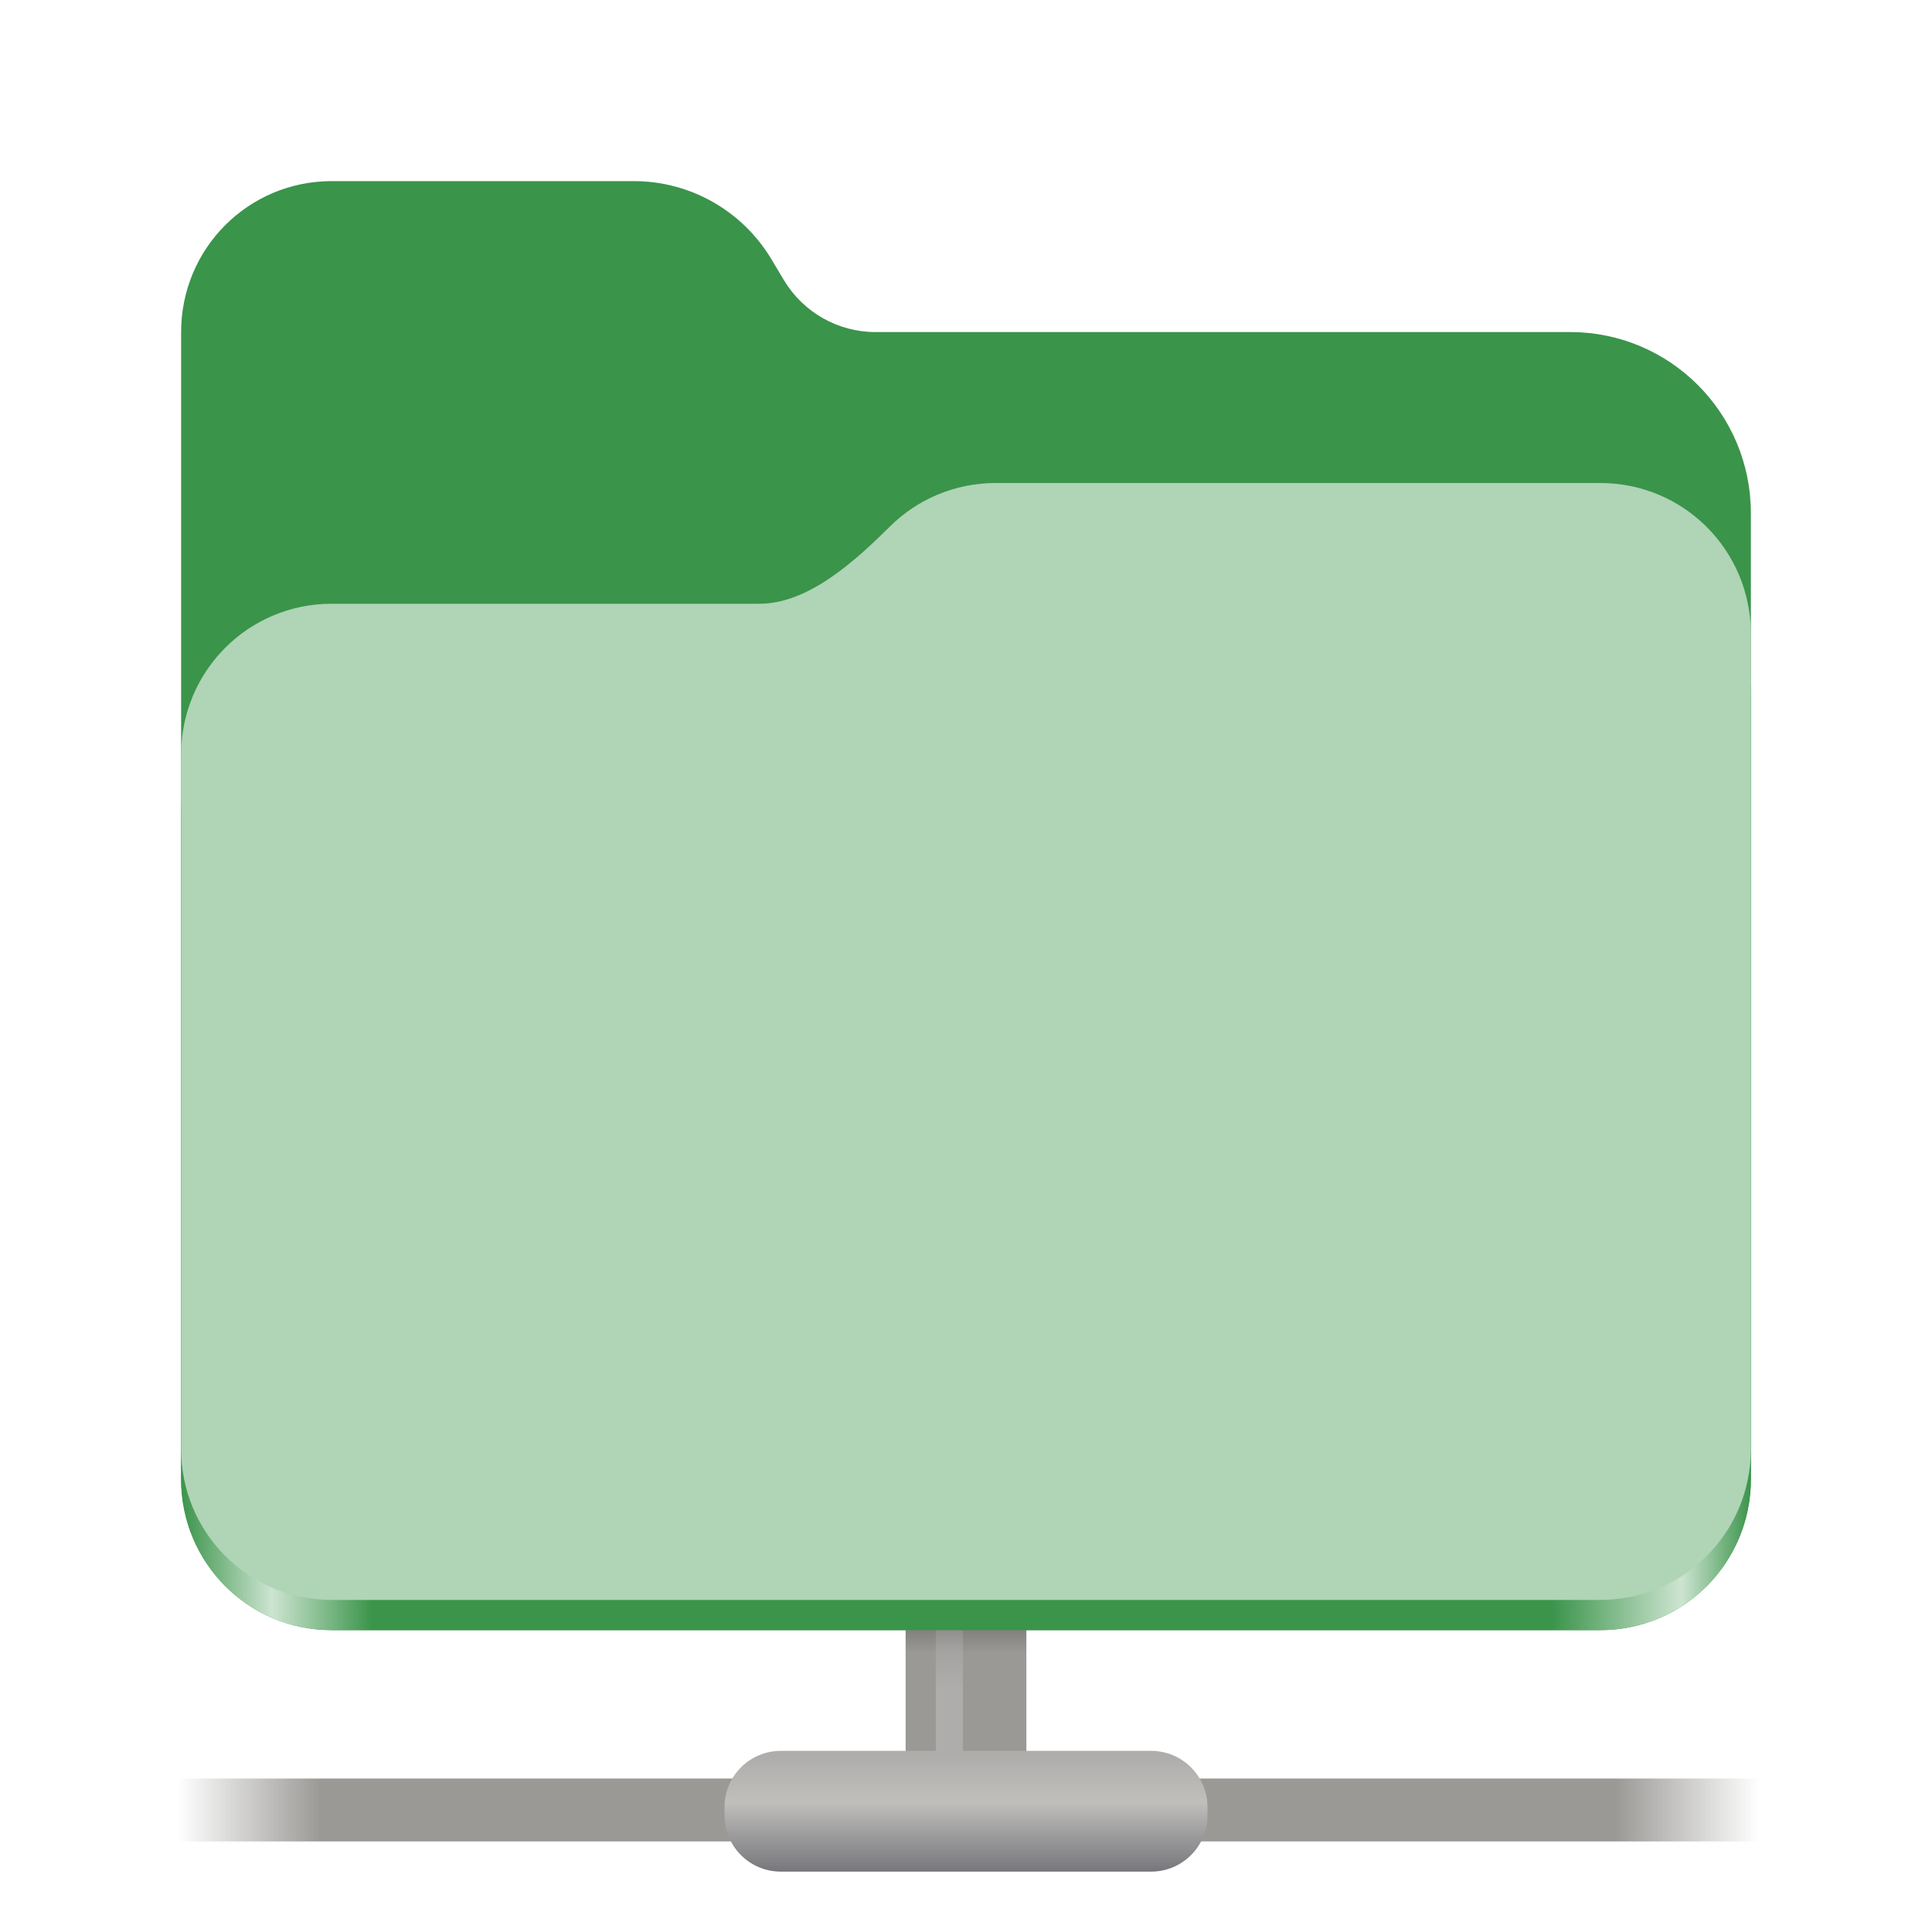
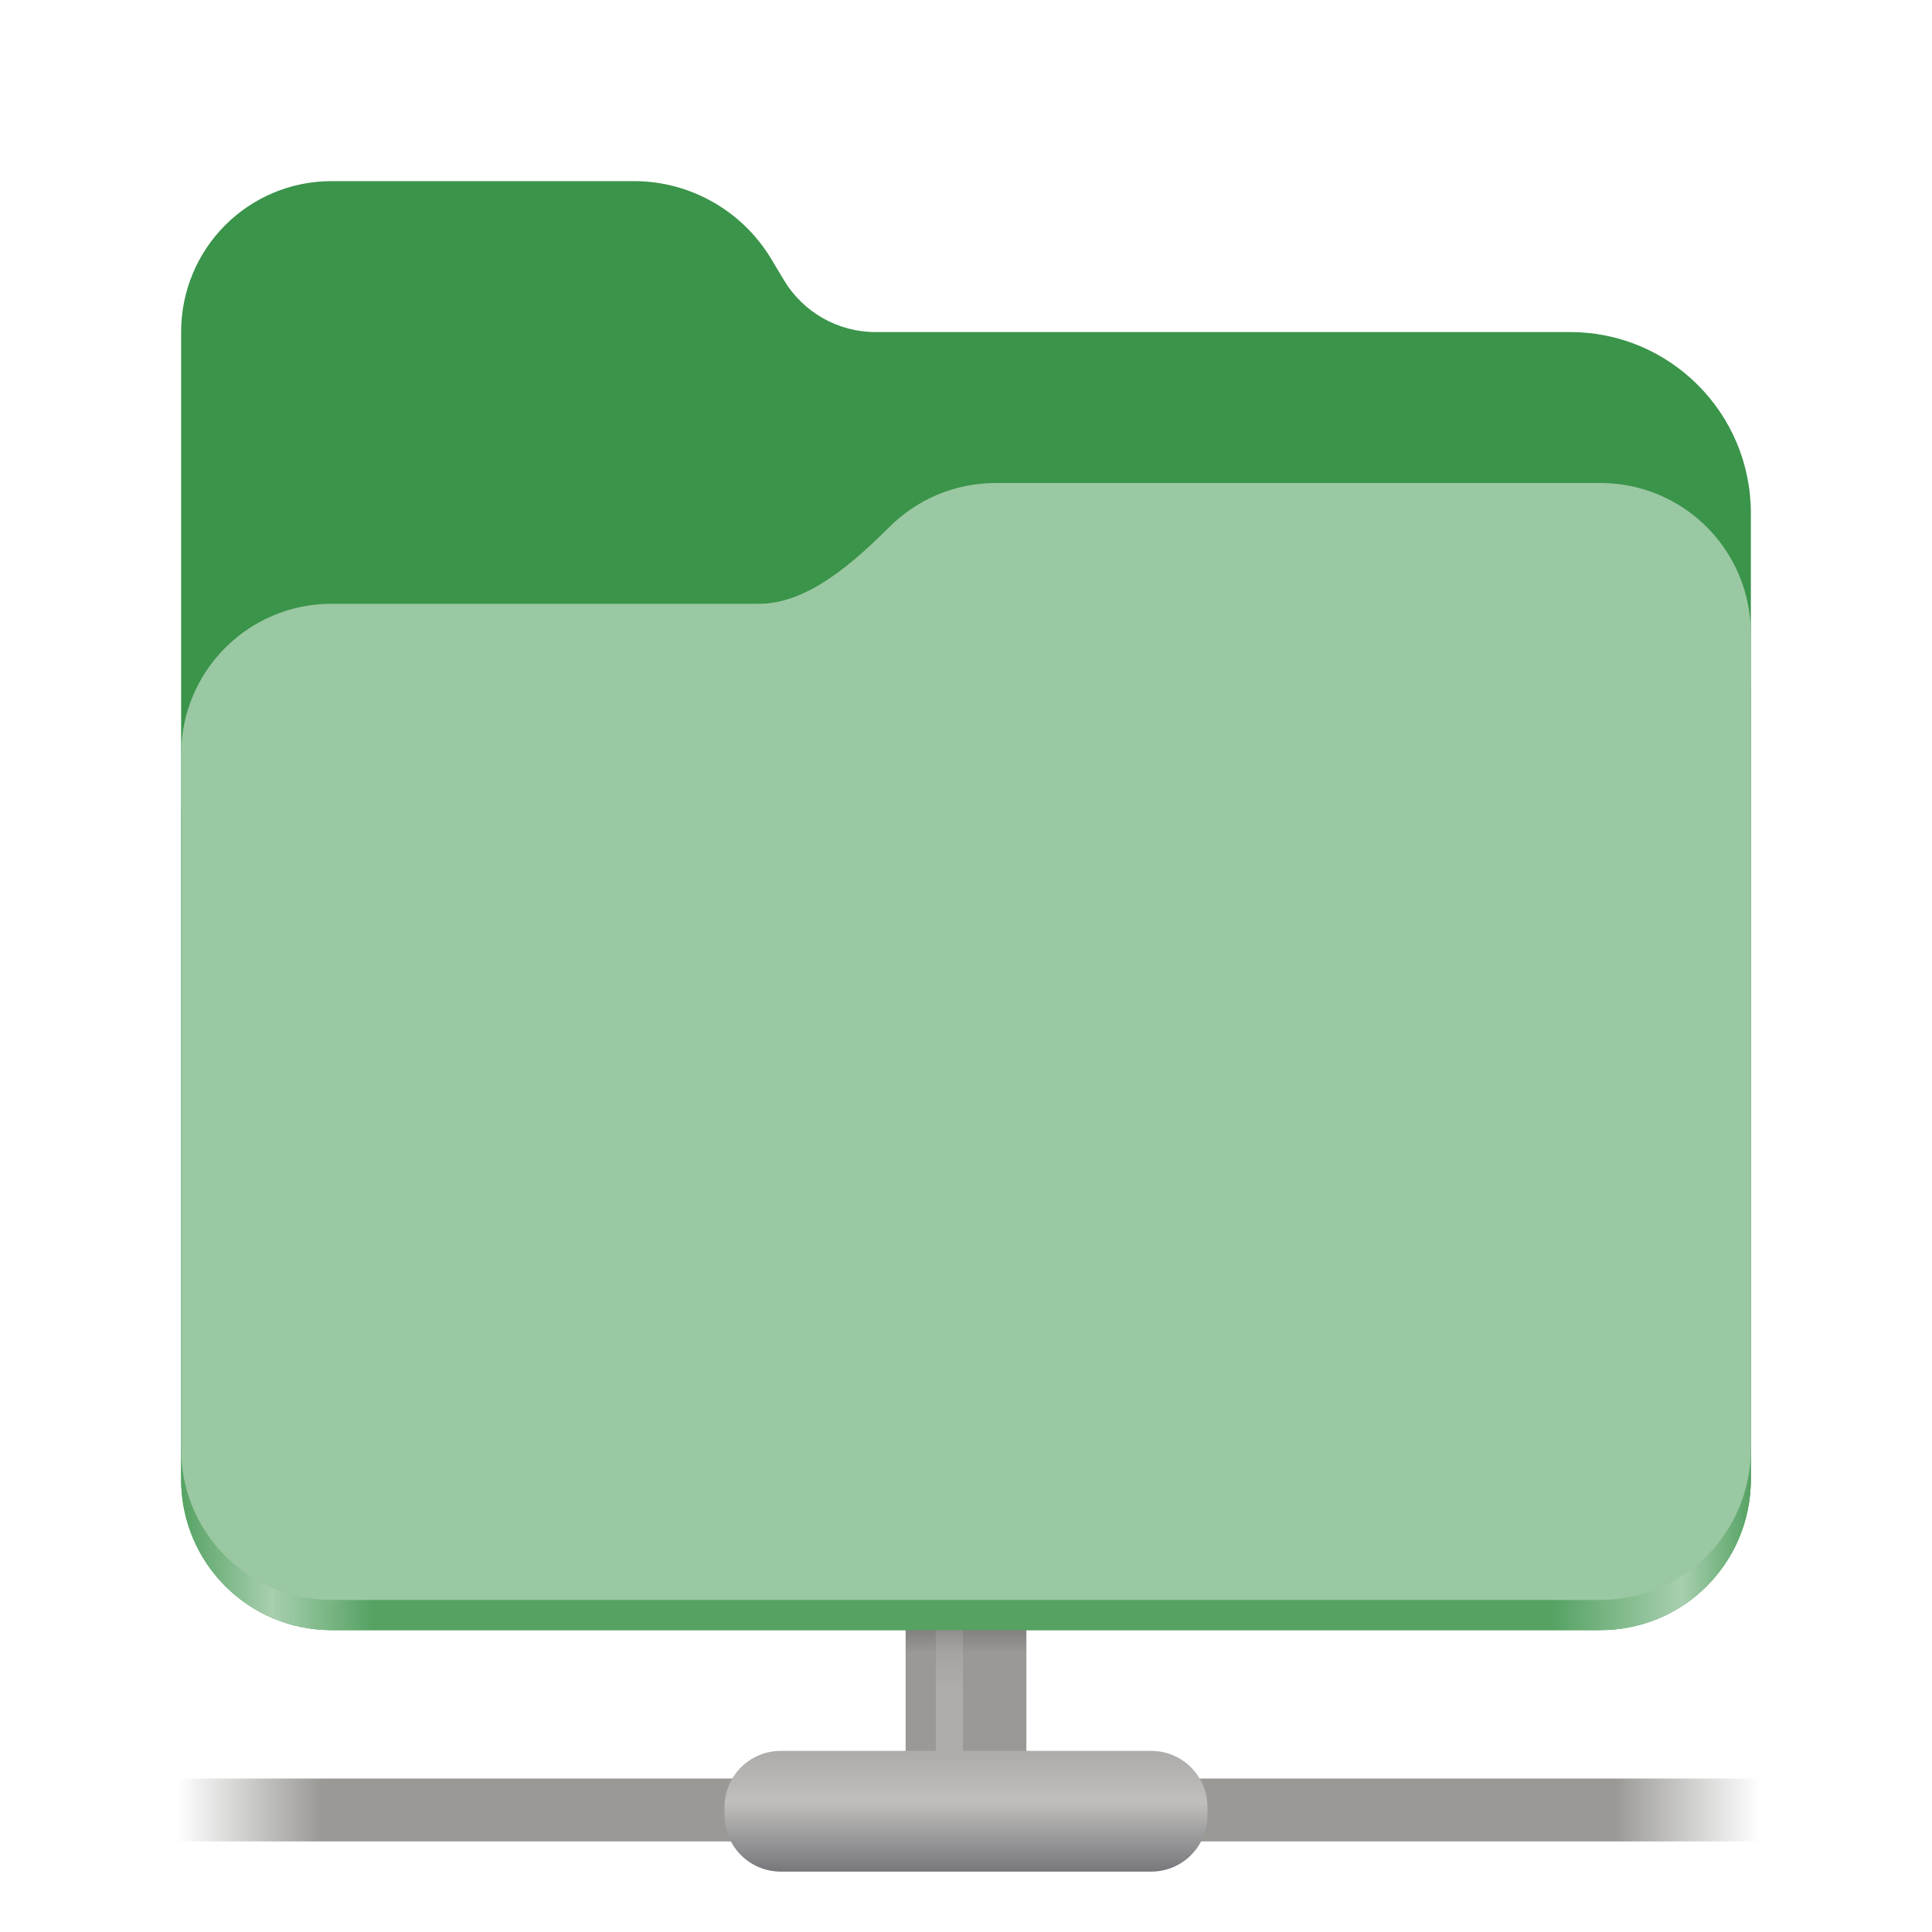
<svg xmlns="http://www.w3.org/2000/svg" height="128px" viewBox="0 0 128 128" width="128px">
  <linearGradient id="a" gradientTransform="matrix(0 -0.932866 -1 0 0.000045 -158.9183)" gradientUnits="userSpaceOnUse" x1="-280.624" x2="-287.765" y1="-66.117" y2="-66.117">
    <stop offset="0" stop-color="#313133" />
    <stop offset="1" stop-color="#9a9996" />
  </linearGradient>
  <linearGradient id="b" gradientTransform="matrix(0 -1 -1 0 0.000051 -160.0001)" gradientUnits="userSpaceOnUse" x1="-271.975" x2="-266.415" y1="-62.938" y2="-62.938">
    <stop offset="0" stop-color="#aeadab" />
    <stop offset="1" stop-color="#aeadab" stop-opacity="0" />
  </linearGradient>
  <linearGradient id="c" gradientTransform="matrix(2.381786 0 0 2.083491 -2851.153 1648.157)" gradientUnits="userSpaceOnUse" x1="1202" x2="1246" y1="-735" y2="-735">
    <stop offset="0" stop-color="#9a9996" stop-opacity="0" />
    <stop offset="0.091" stop-color="#9a9996" />
    <stop offset="0.909" stop-color="#9a9996" />
    <stop offset="1" stop-color="#9a9996" stop-opacity="0" />
  </linearGradient>
  <linearGradient id="d" gradientTransform="matrix(0.25 0 0 0.166667 -164 180.6666)" gradientUnits="userSpaceOnUse" x1="904" x2="904" y1="-340" y2="-385.948">
    <stop offset="0" stop-color="#77767b" />
    <stop offset="0.603" stop-color="#c0bfbc" />
    <stop offset="1" stop-color="#aeadab" />
  </linearGradient>
  <linearGradient id="e" gradientTransform="matrix(0.45451 0 0 0.455522 -1210.292 616.1726)" gradientUnits="userSpaceOnUse" x1="2689.252" x2="2918.07" y1="-1106.803" y2="-1106.803">
-     <stop offset="0" stop-color="#3A944A" />
-     <stop offset="0.058" stop-color="#cde4d1" />
-     <stop offset="0.122" stop-color="#3A944A" />
-     <stop offset="0.873" stop-color="#3A944A" />
-     <stop offset="0.956" stop-color="#cde4d1" />
-     <stop offset="1" stop-color="#3A944A" />
+     <stop offset="0" stop-color="#55a263" />
+     <stop offset="0.058" stop-color="#a8cfaf" />
+     <stop offset="0.122" stop-color="#55a263" />
+     <stop offset="0.873" stop-color="#55a263" />
+     <stop offset="0.956" stop-color="#a8cfaf" />
+     <stop offset="1" stop-color="#55a263" />
  </linearGradient>
  <path d="m 21.977 12 c -5.527 0 -9.977 4.461 -9.977 10 v 76 c 0 5.539 4.449 10 9.977 10 h 84.043 c 5.531 0 9.98 -4.461 9.98 -10 v -64 c 0 -6.629 -5.359 -12 -11.973 -12 h -46.027 c -2.48 0 -4.781 -1.305 -6.062 -3.438 l -0.844 -1.41 c -1.922 -3.195 -5.371 -5.152 -9.094 -5.152 z m 0 0" fill="#3A944A" />
  <path d="m 68 117.211 v -29.852 h -8 v 29.852 z m 0 0" fill="url(#a)" />
  <path d="m 63.797 117.211 v -29.852 h -1.797 v 29.852 z m 0 0" fill="url(#b)" />
  <path d="m 8.18 117.832 h 111.945 v 4.168 h -111.945 z m 0 0" fill="url(#c)" />
  <path d="m 51.73 116 h 24.539 c 2.062 0 3.73 1.668 3.73 3.73 v 0.539 c 0 2.062 -1.668 3.73 -3.73 3.73 h -24.539 c -2.062 0 -3.73 -1.668 -3.73 -3.73 v -0.539 c 0 -2.062 1.668 -3.73 3.73 -3.73 z m 0 0" fill="url(#d)" />
  <path d="m 65.977 36 c -2.746 0 -5.227 1.102 -7.027 2.891 c -2.273 2.254 -5.383 5.109 -8.633 5.109 h -28.34 c -5.527 0 -9.977 4.461 -9.977 10 v 44 c 0 5.539 4.449 10 9.977 10 h 84.043 c 5.531 0 9.98 -4.461 9.98 -10 v -52 c 0 -5.539 -4.449 -10 -9.98 -10 z m 0 0" fill="url(#e)" />
-   <path d="m 65.977 32 c -2.746 0 -5.227 1.102 -7.027 2.891 c -2.273 2.254 -5.383 5.109 -8.633 5.109 h -28.34 c -5.527 0 -9.977 4.461 -9.977 10 v 46 c 0 5.539 4.449 10 9.977 10 h 84.043 c 5.531 0 9.98 -4.461 9.98 -10 v -54 c 0 -5.539 -4.449 -10 -9.98 -10 z m 0 0" fill="#b0d4b6" />
+   <path d="m 65.977 32 c -2.746 0 -5.227 1.102 -7.027 2.891 c -2.273 2.254 -5.383 5.109 -8.633 5.109 h -28.34 c -5.527 0 -9.977 4.461 -9.977 10 v 46 c 0 5.539 4.449 10 9.977 10 h 84.043 c 5.531 0 9.98 -4.461 9.98 -10 v -54 c 0 -5.539 -4.449 -10 -9.98 -10 z m 0 0" fill="#9ac8a2" />
</svg>
